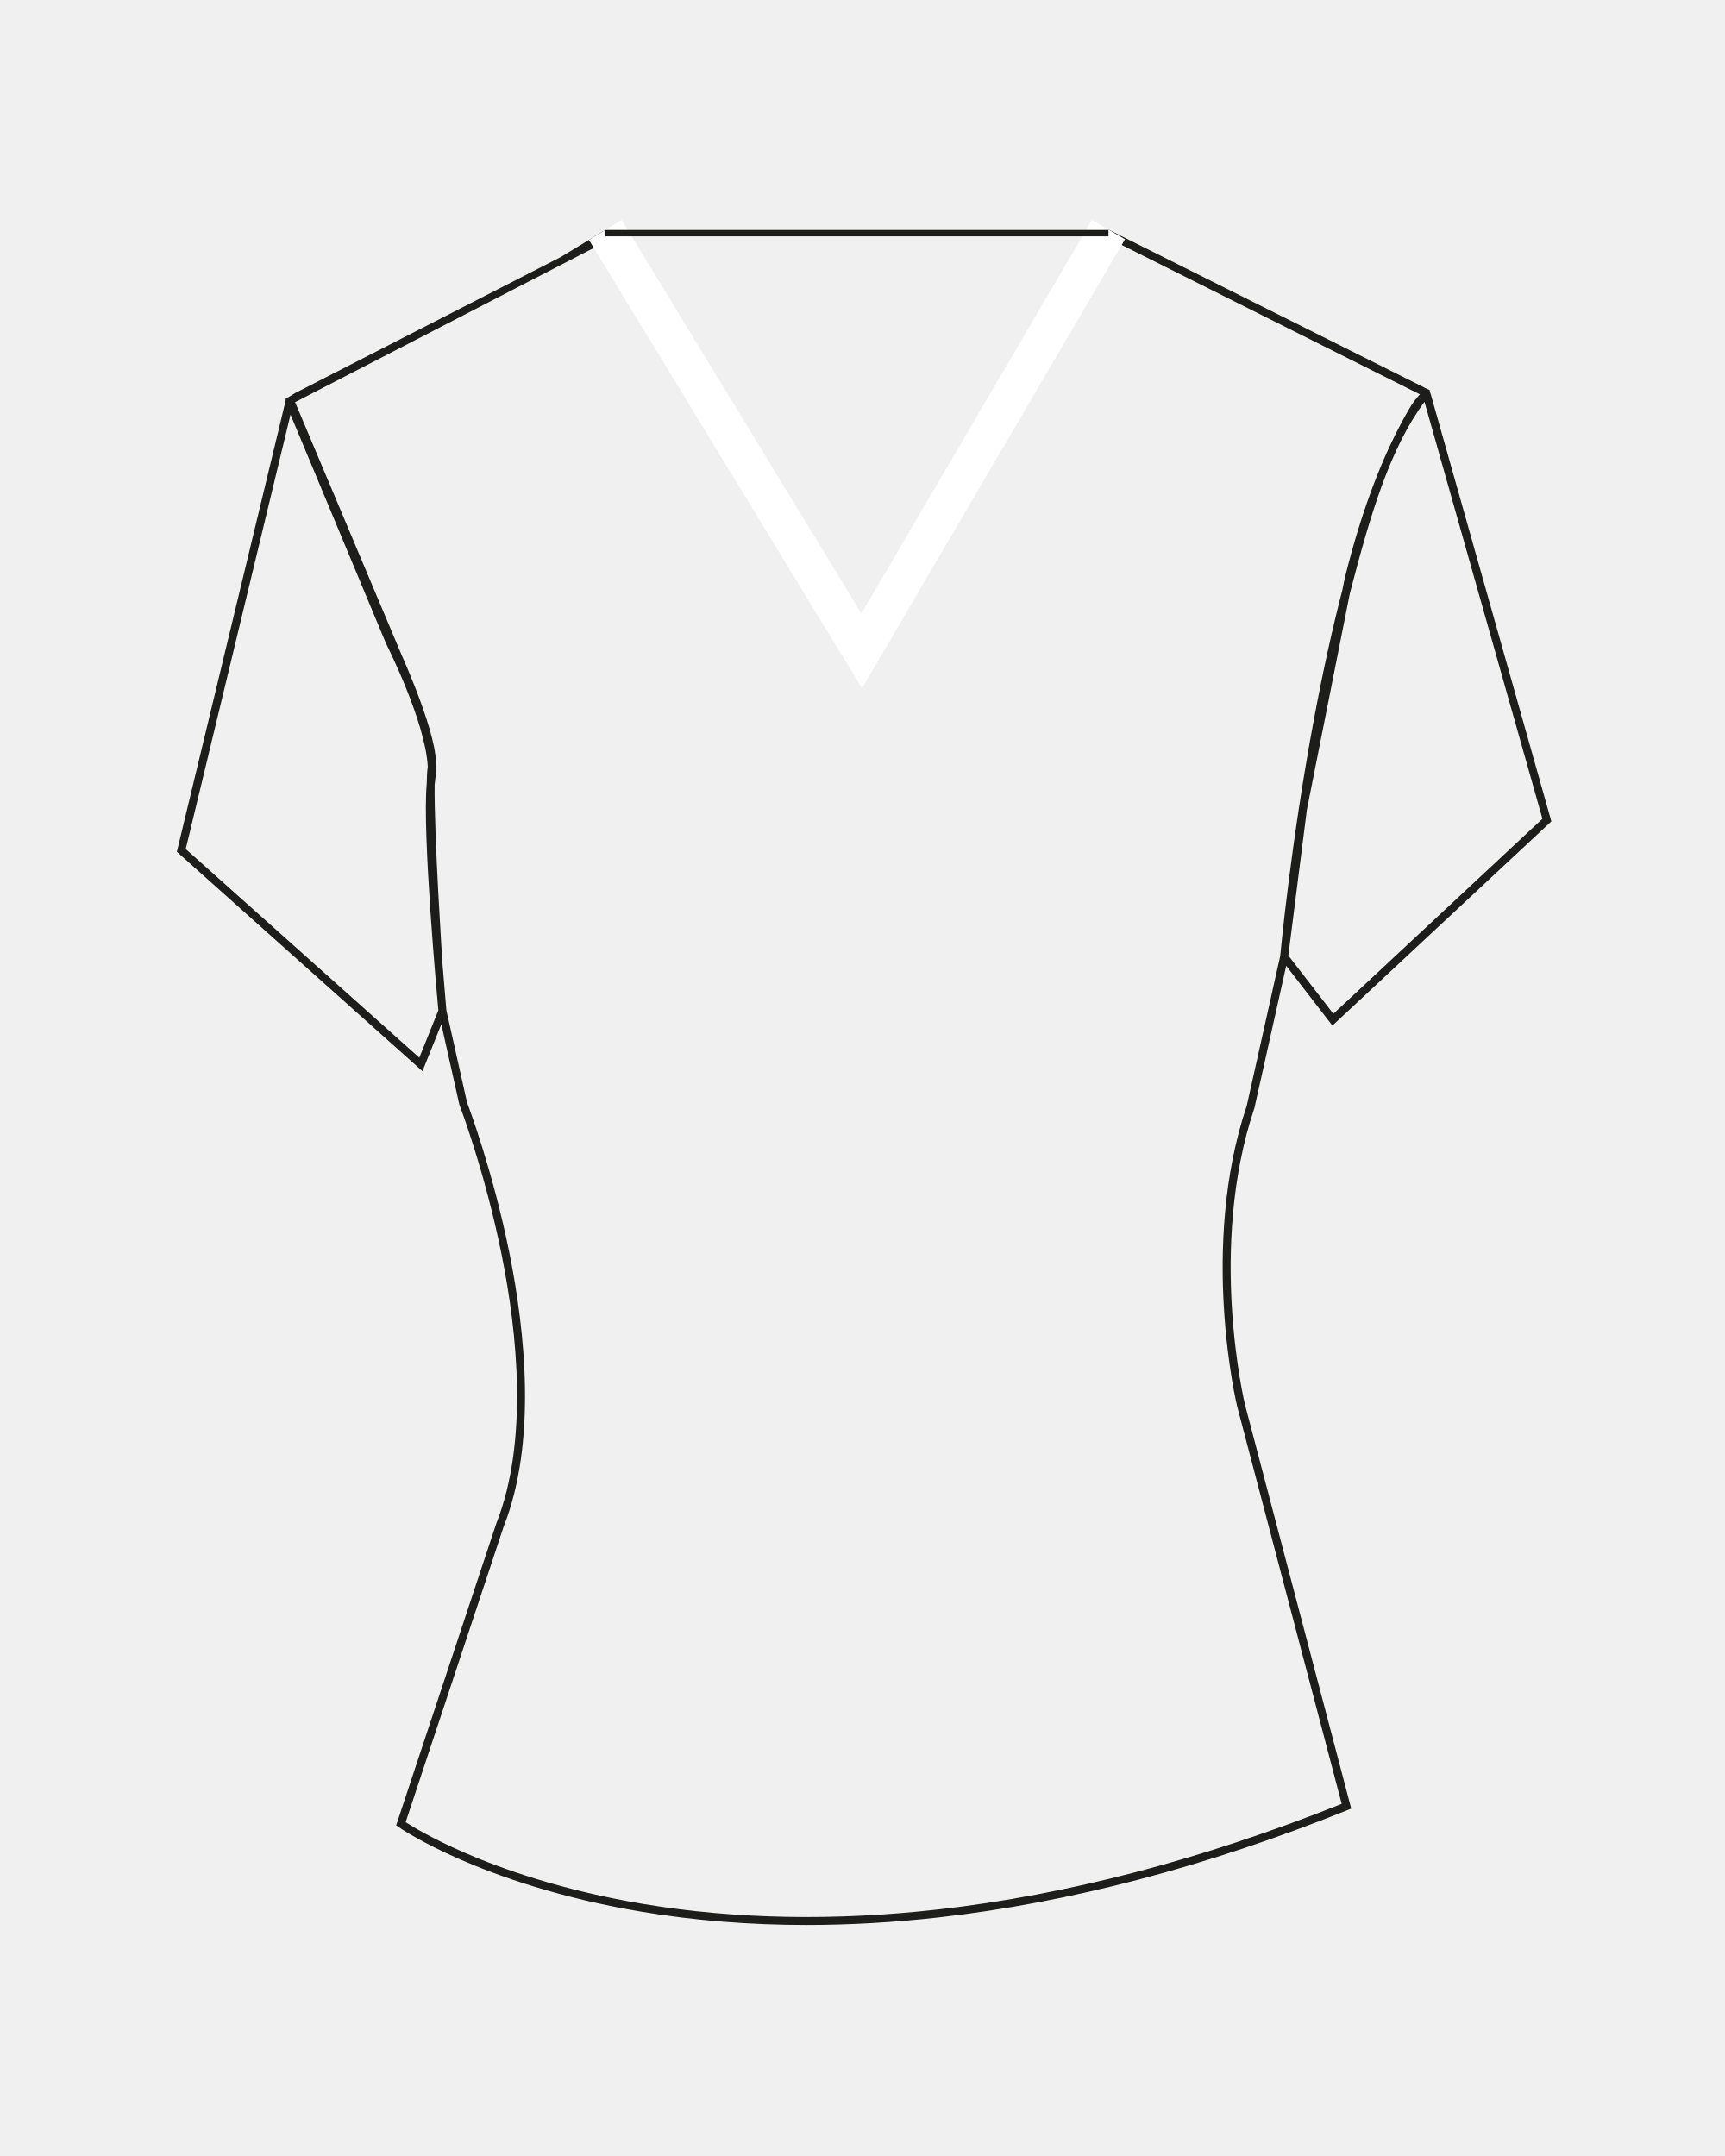
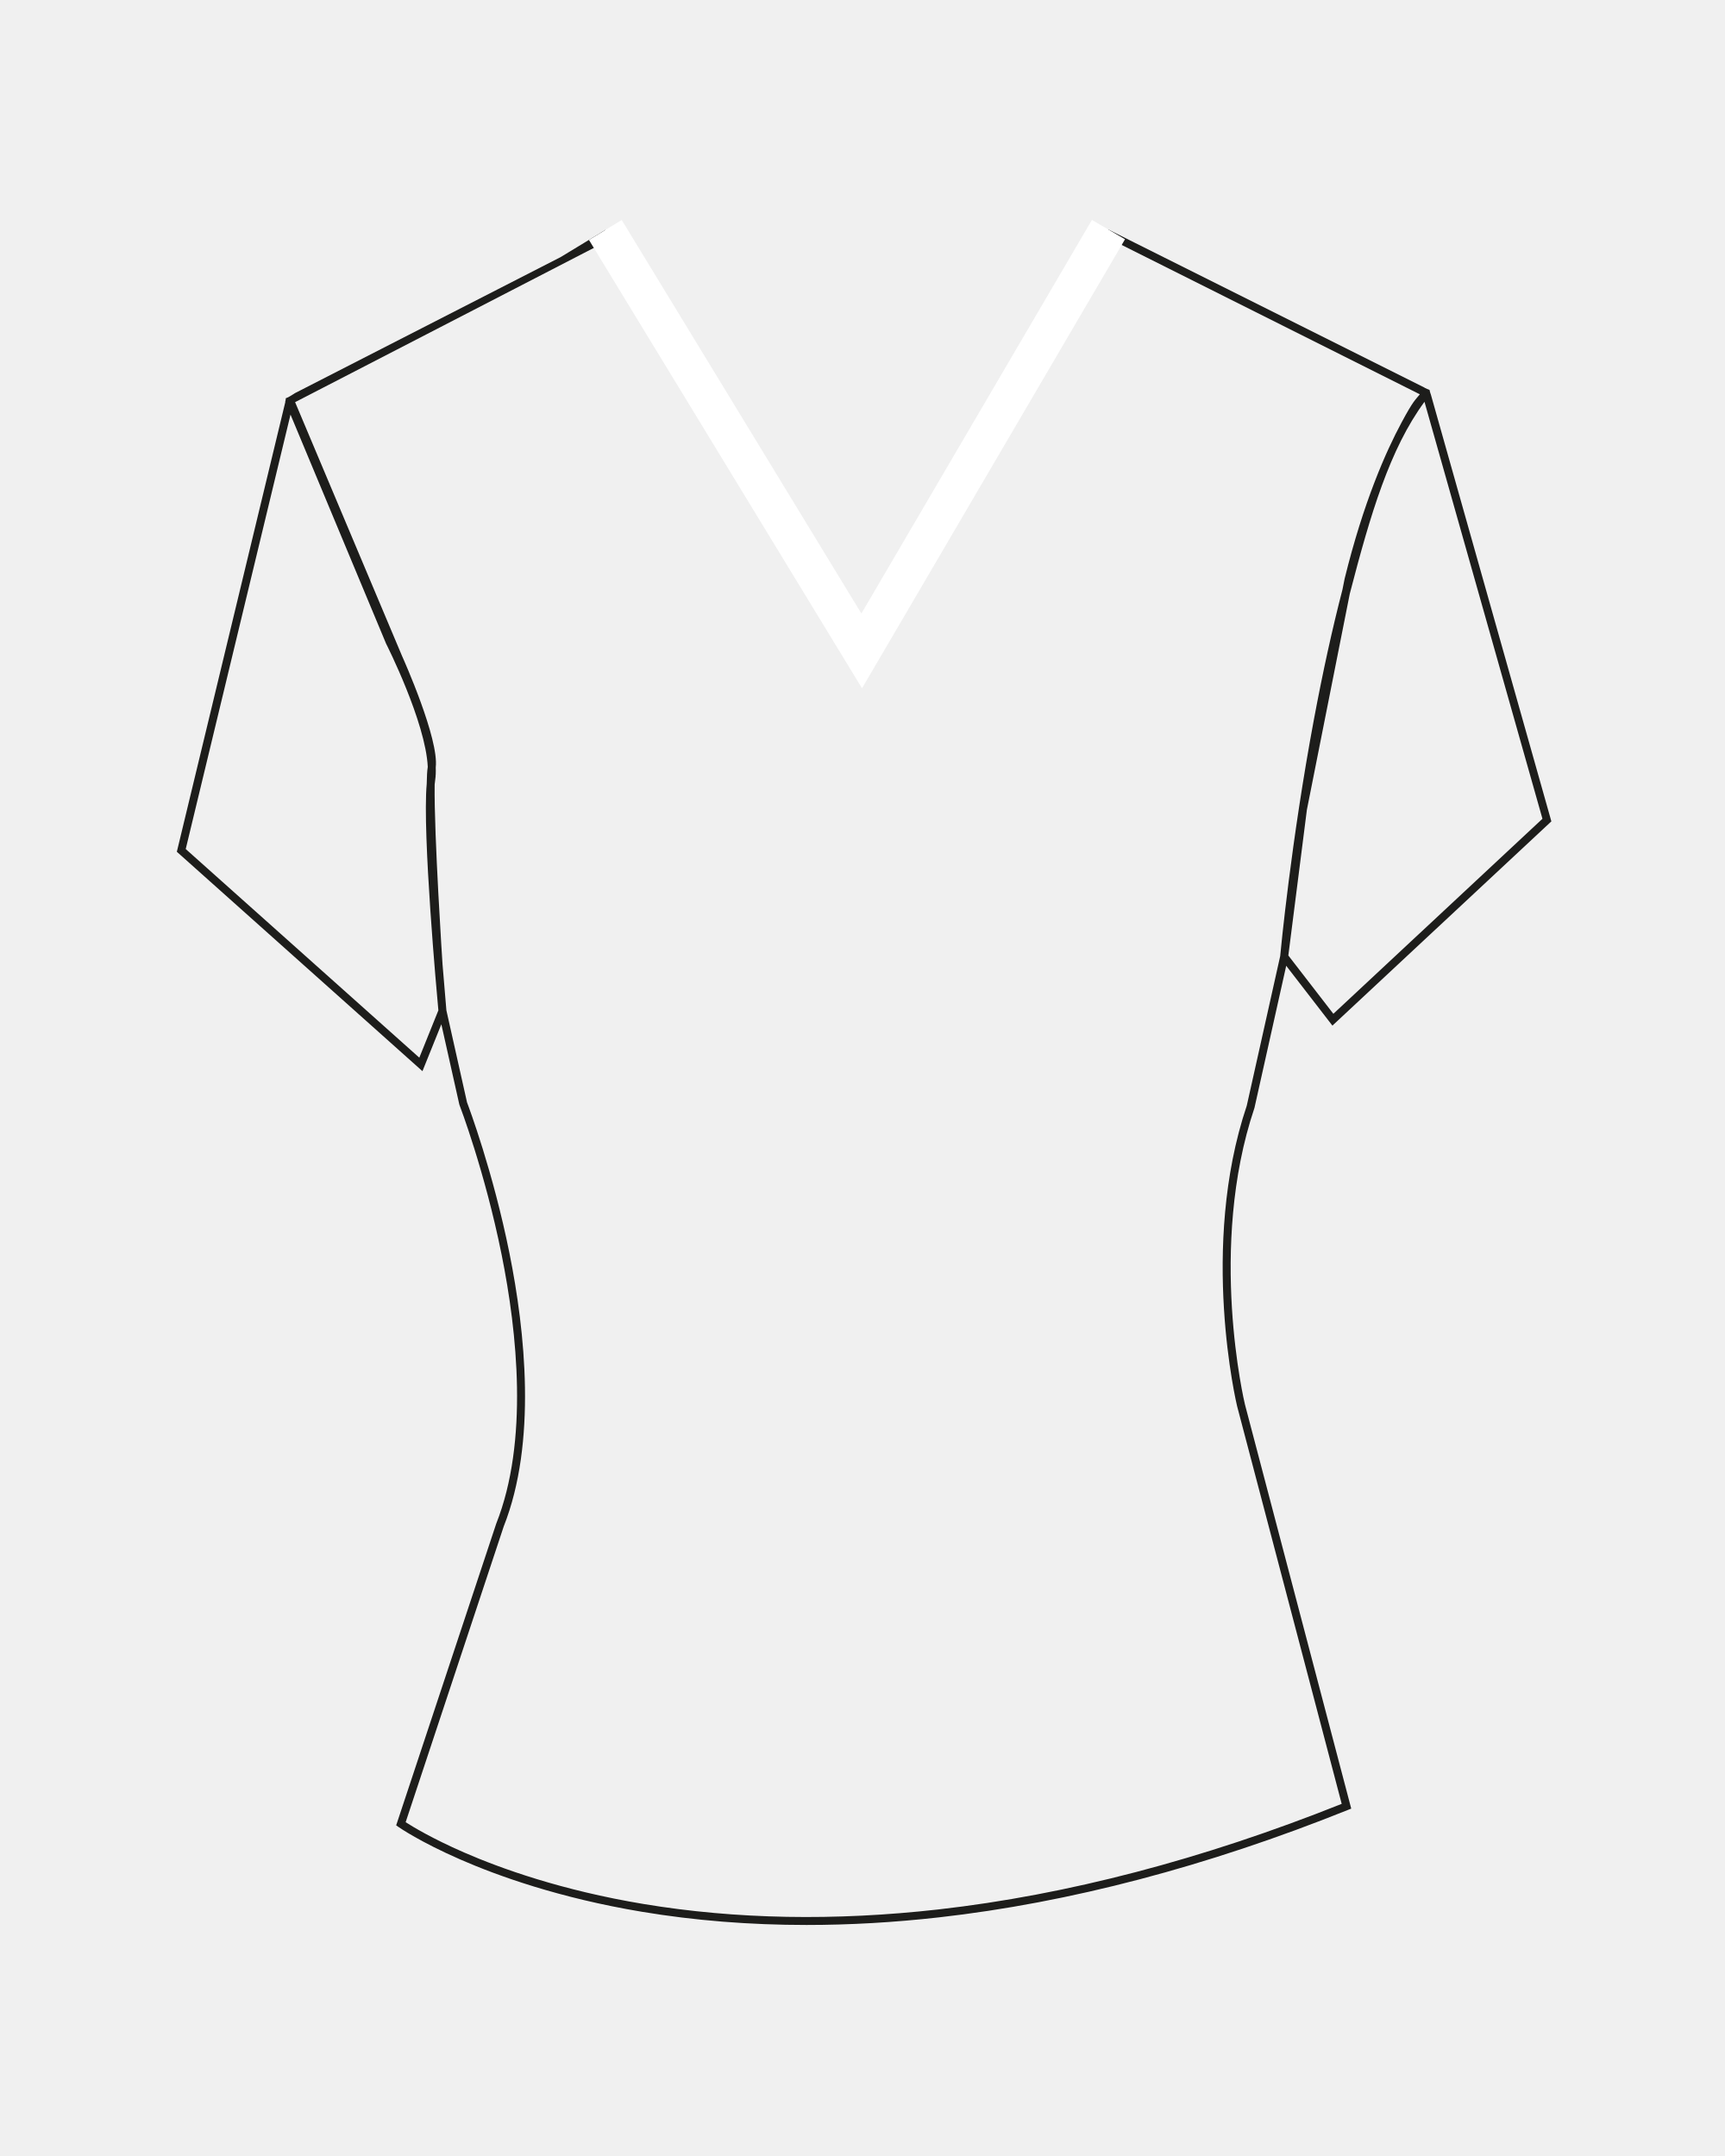
<svg xmlns="http://www.w3.org/2000/svg" version="1.1" viewBox="0 0 1080 1350" width="1080" height="1350">
  <g id="fondo_camisa_cerrada_sin_cuello" fill="#1d1d1b">
    <path d="M785.41,693.67l19.87-88.93,28.92,37.45,136.01-126.87,1.08-1.01-75.41-267.14c-.34-.92-.63-1.85-.83-2.81-.01-.06-.01-.13,0-.19-1.03-.39-2.05-.8-3.02-1.32-.06-.03-.11-.08-.15-.14l-197.88-98.94-154.5,263.8-160.5-263.58-28,17-166.57,85.3c-.04.07-.09.13-.18.17-1.73.96-3.3,2.24-5.19,2.86-.04.01-.08.01-.12.01-.03.78-.15,1.54-.39,2.28l.07.16-67.9,281.58,153.77,137.37,11.83-29.35,11.24,50.16.11.35c.16.41,15.82,41.23,26.4,93.8,9.73,48.34,17.04,116.8-3.39,168.38l-62.64,188.9,1.53,1.07c.53.37,13.37,9.27,38.65,20.32,23.25,10.16,61.84,24.09,113.62,32.72,33.06,5.51,67.57,8.27,103.2,8.27,27.03,0,54.71-1.59,82.9-4.77,81.61-9.2,167.74-31.83,256-67.27l2.05-.82-66.55-253.09c-.24-.97-23.47-98.35,5.94-185.61l.04-.12ZM965.71,512.68l-130.91,122.12-28.19-36.51,11.61-91.21,26.86-135.29c12.93-49.82,25.04-90.69,46.77-120.19l73.86,261.08ZM262.51,662.26l-146.23-130.63,65.6-272.03,59.82,143.37.08.17c.27.53,24.7,48.91,26.04,77.05-.01.08-.01.16-.03.24-.36,2.17-.55,5.79-.63,10.43-2.81,30.9,6.4,132.1,7.3,141.78l-11.94,29.64ZM774.58,880.64l65.44,248.86c-87.03,34.77-171.93,57-252.39,66.1-64.84,7.33-126.96,6.19-184.63-3.38-51.3-8.52-89.5-22.27-112.52-32.31-20.06-8.75-32.39-16.28-36.51-18.93l61.38-185.12c20.85-52.73,13.47-122.21,3.6-171.22-10.31-51.19-25.41-91.35-26.55-94.36l-12.92-57.66-2.41-28.7c-.06-.93-5.37-81.43-4.94-112.62.1-1.07.21-2.06.34-2.93.36-2.41.45-5.04.34-7.85,2.13-17.88-20.12-67.61-21.06-69.69l-66.99-159.01,193.24-99.8,161.5,265.42,156.5-267.2,192.95,96.66c-3.08,3.8-4.08,3.94-11.45,17.64-9.72,18.05-23.79,49.66-35.63,97.76l-1.36,6.83c-6.32,24.35-12.28,51.42-17.85,81.18-14.38,76.84-20.79,144.52-21.14,148.32l-20.94,93.72c-29.82,88.63-6.26,187.28-6.01,188.31Z" />
    <path d="M379,144 L539.5,407.57 L694,143.77" fill="none" stroke="#fff" stroke-width="24" />
-     <path d="M379,146 H694" fill="none" stroke="#1d1d1b" stroke-width="4" />
  </g>
</svg>
